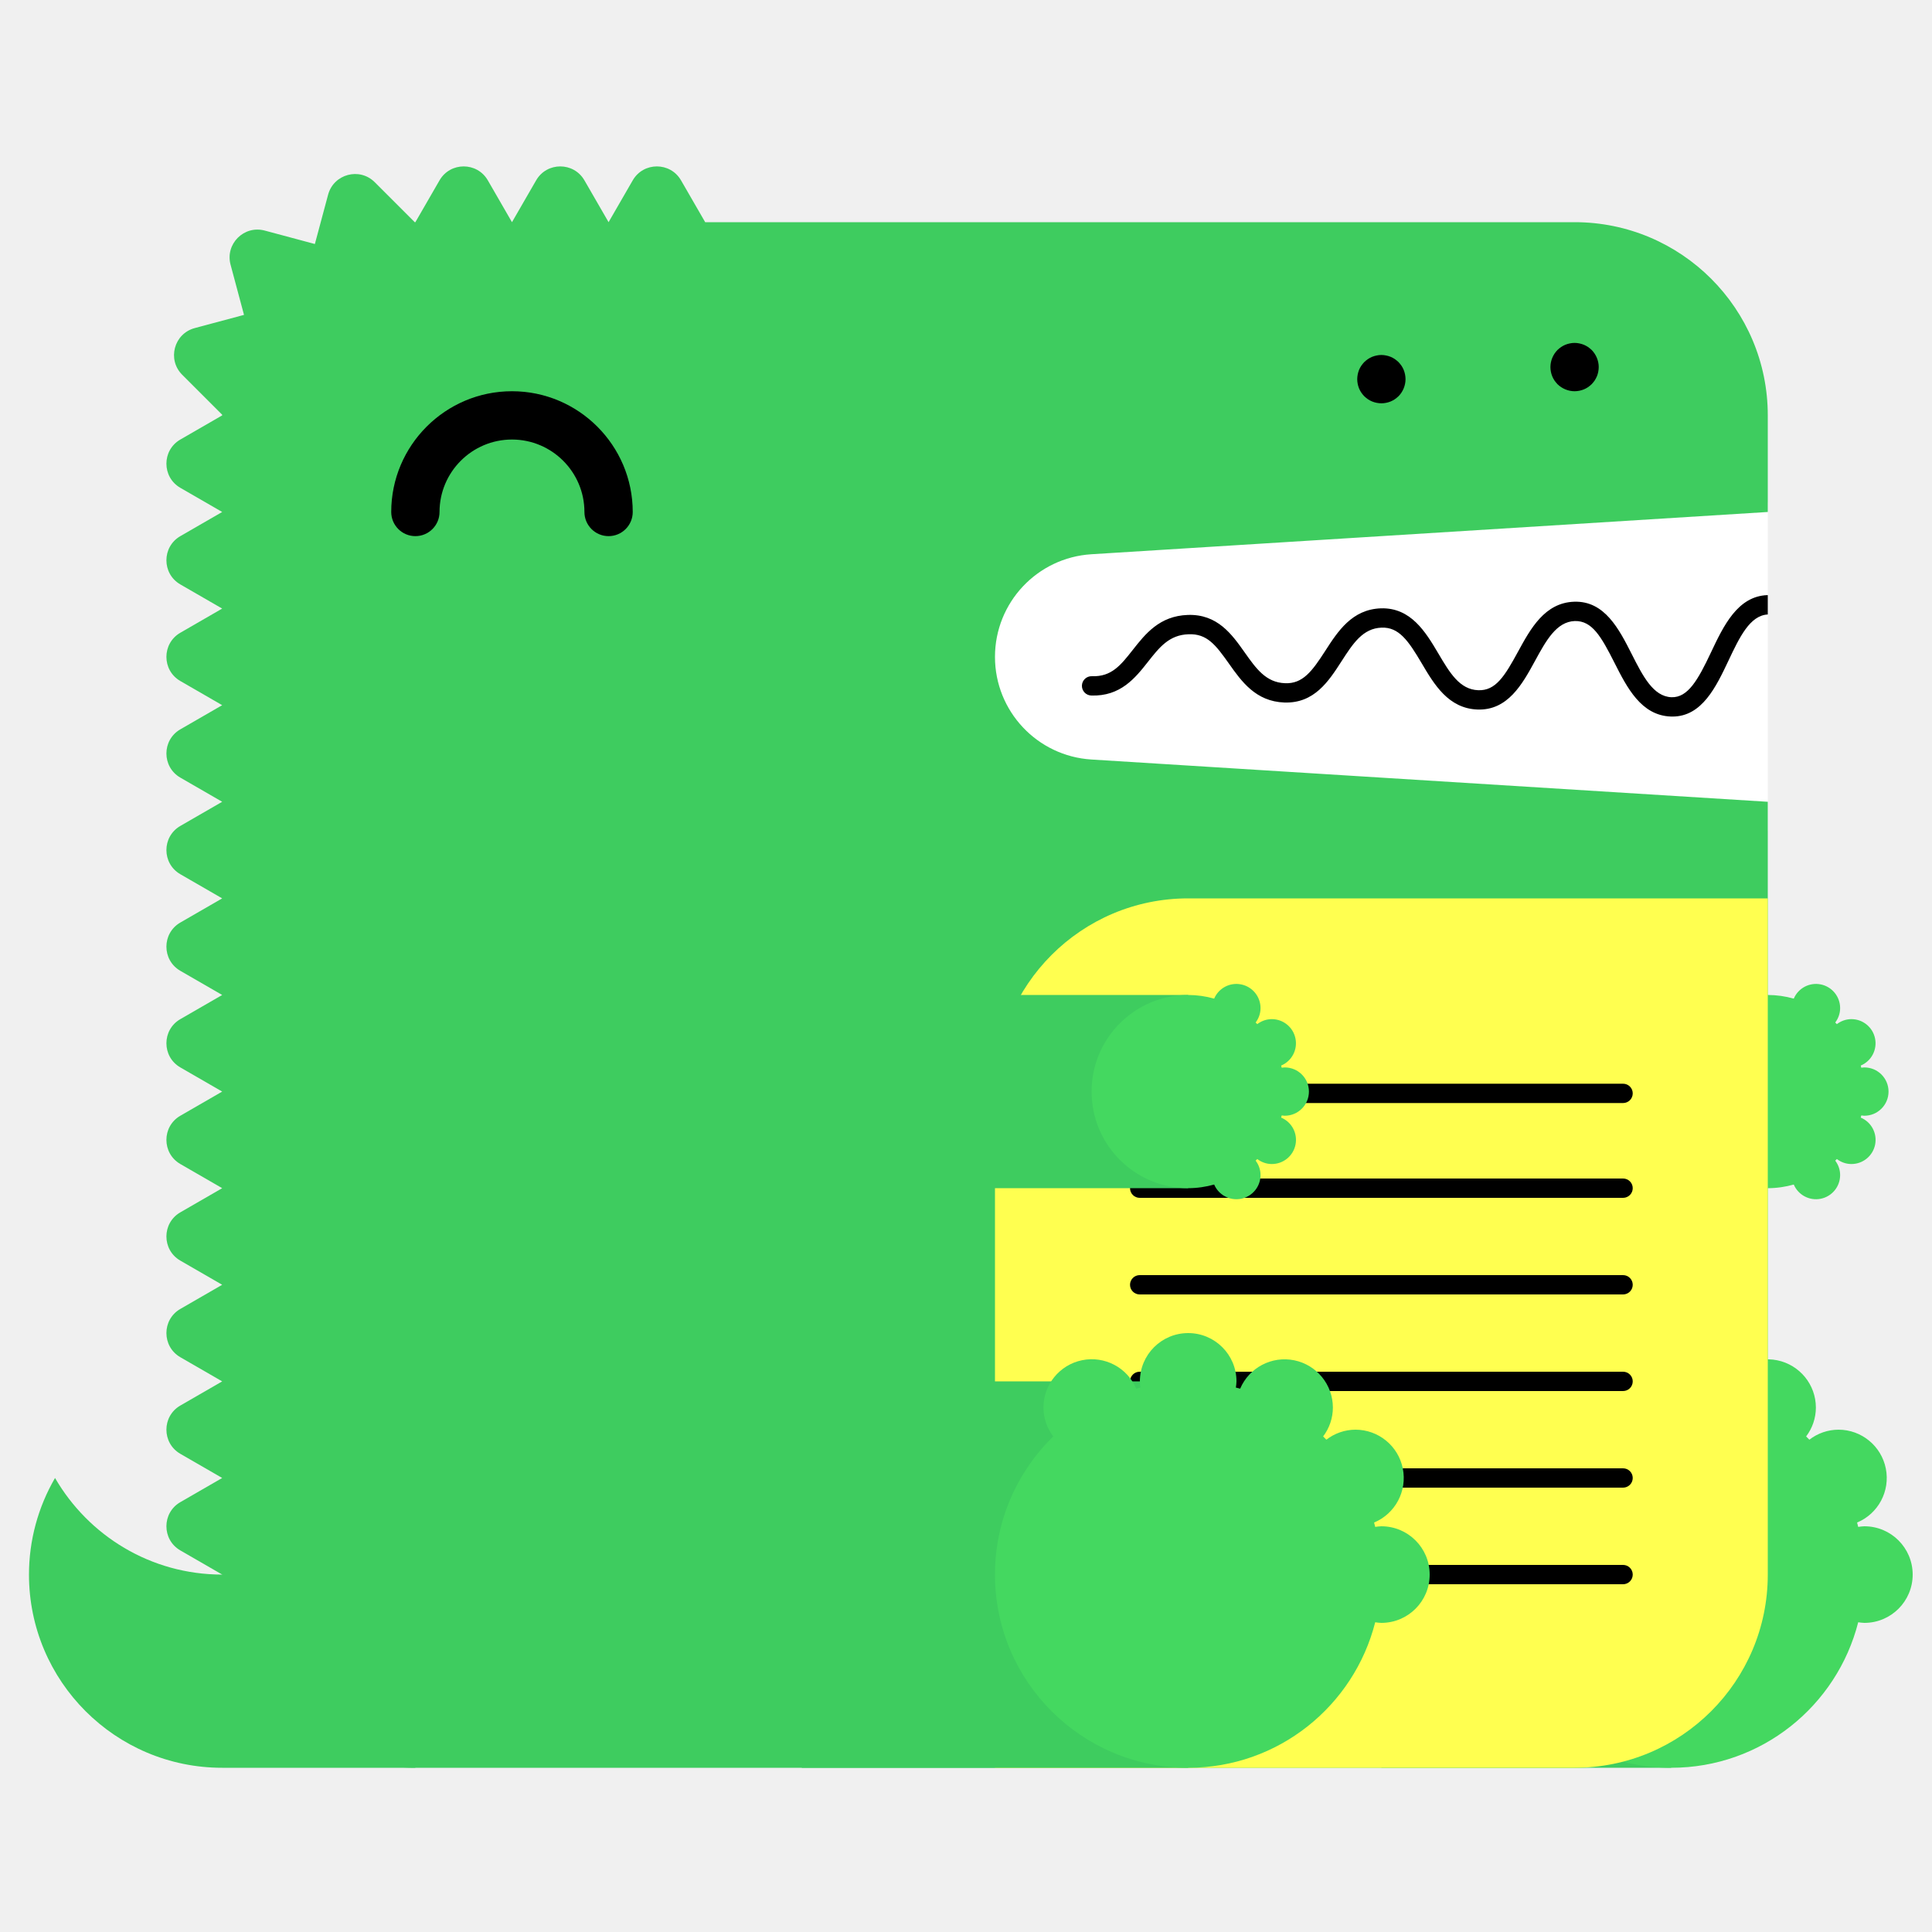
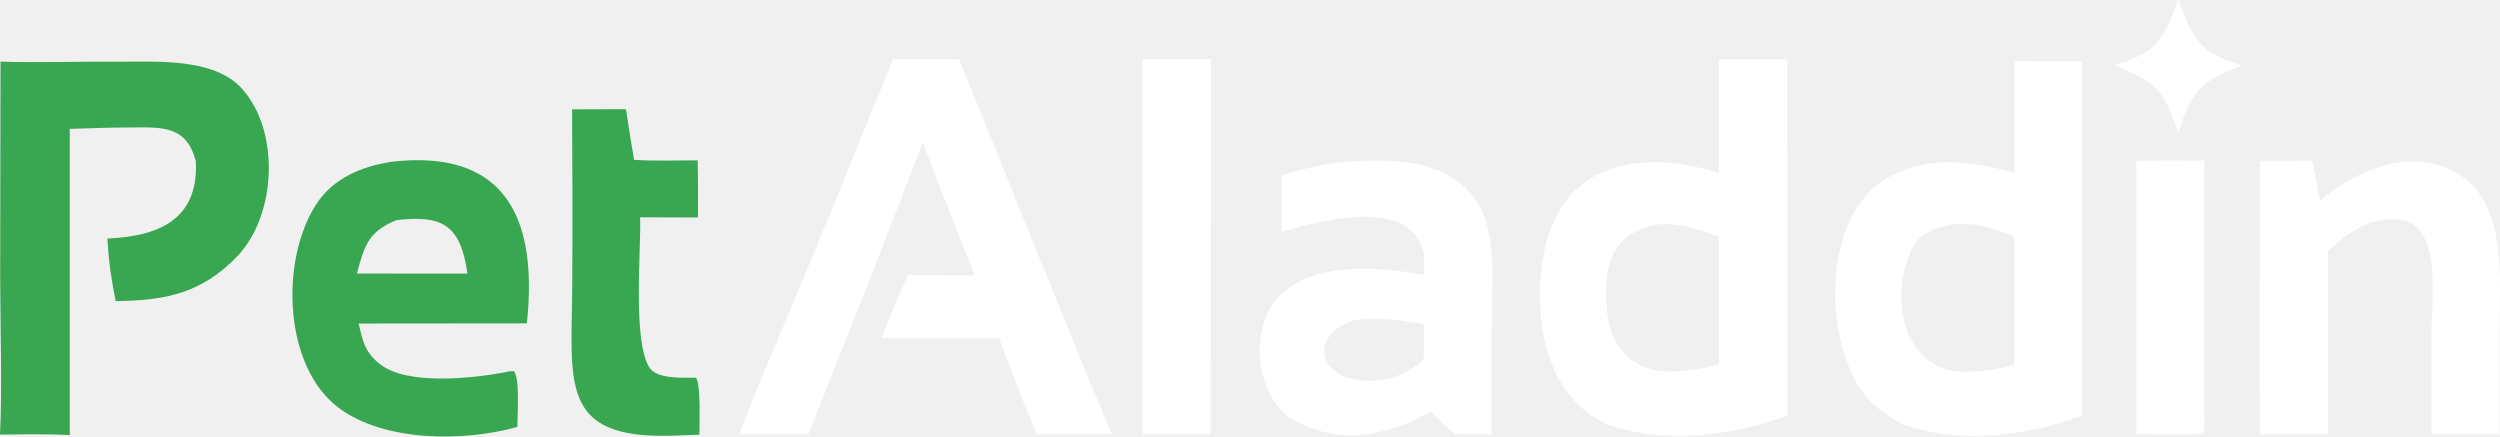
- <svg xmlns="http://www.w3.org/2000/svg" width="200" height="200" viewBox="0 0 200 200">
-   <g fill="none" fill-rule="evenodd">
-     <path fill="#FFF" d="M99 52h84v34H99z" />
-     <path d="M23 163c-7.398 0-13.843-4.027-17.303-10A19.886 19.886 0 0 0 3 163c0 11.046 8.954 20 20 20h20v-20H23z" fill="#3ECC5F" />
-     <path d="M112.98 57.376L183 53V43c0-11.046-8.954-20-20-20H73l-2.5-4.33c-1.112-1.925-3.889-1.925-5 0L63 23l-2.5-4.33c-1.111-1.925-3.889-1.925-5 0L53 23l-2.5-4.33c-1.111-1.925-3.889-1.925-5 0L43 23c-.022 0-.042.003-.065.003l-4.142-4.141c-1.57-1.571-4.252-.853-4.828 1.294l-1.369 5.104-5.192-1.392c-2.148-.575-4.111 1.389-3.535 3.536l1.39 5.193-5.102 1.367c-2.148.576-2.867 3.259-1.296 4.83l4.142 4.142c0 .021-.003.042-.003.064l-4.33 2.5c-1.925 1.111-1.925 3.889 0 5L23 53l-4.33 2.5c-1.925 1.111-1.925 3.889 0 5L23 63l-4.33 2.5c-1.925 1.111-1.925 3.889 0 5L23 73l-4.33 2.5c-1.925 1.111-1.925 3.889 0 5L23 83l-4.33 2.5c-1.925 1.111-1.925 3.889 0 5L23 93l-4.33 2.5c-1.925 1.111-1.925 3.889 0 5L23 103l-4.33 2.5c-1.925 1.111-1.925 3.889 0 5L23 113l-4.33 2.5c-1.925 1.111-1.925 3.889 0 5L23 123l-4.33 2.5c-1.925 1.111-1.925 3.889 0 5L23 133l-4.33 2.5c-1.925 1.111-1.925 3.889 0 5L23 143l-4.33 2.5c-1.925 1.111-1.925 3.889 0 5L23 153l-4.33 2.5c-1.925 1.111-1.925 3.889 0 5L23 163c0 11.046 8.954 20 20 20h120c11.046 0 20-8.954 20-20V83l-70.02-4.376A10.645 10.645 0 0 1 103 68c0-5.621 4.37-10.273 9.98-10.624" fill="#3ECC5F" />
-     <path fill="#3ECC5F" d="M143 183h30v-40h-30z" />
-     <path d="M193 158c-.219 0-.428.037-.639.064-.038-.15-.074-.301-.116-.451A5 5 0 0 0 190.32 148a4.96 4.96 0 0 0-3.016 1.036 26.531 26.531 0 0 0-.335-.336 4.955 4.955 0 0 0 1.011-2.987 5 5 0 0 0-9.599-1.959c-.148-.042-.297-.077-.445-.115.027-.211.064-.42.064-.639a5 5 0 0 0-5-5 5 5 0 0 0-5 5c0 .219.037.428.064.639-.148.038-.297.073-.445.115a4.998 4.998 0 0 0-9.599 1.959c0 1.125.384 2.151 1.011 2.987-3.717 3.632-6.031 8.693-6.031 14.3 0 11.046 8.954 20 20 20 9.339 0 17.16-6.41 19.361-15.064.211.027.42.064.639.064a5 5 0 0 0 5-5 5 5 0 0 0-5-5" fill="#44D860" />
-     <path fill="#3ECC5F" d="M153 123h30v-20h-30z" />
-     <path d="M193 115.5a2.5 2.5 0 1 0 0-5c-.109 0-.214.019-.319.032-.02-.075-.037-.15-.058-.225a2.501 2.501 0 0 0-.963-4.807c-.569 0-1.088.197-1.508.518a6.653 6.653 0 0 0-.168-.168c.314-.417.506-.931.506-1.494a2.5 2.5 0 0 0-4.8-.979A9.987 9.987 0 0 0 183 103c-5.522 0-10 4.478-10 10s4.478 10 10 10c.934 0 1.833-.138 2.69-.377a2.5 2.5 0 0 0 4.8-.979c0-.563-.192-1.077-.506-1.494.057-.055.113-.111.168-.168.42.321.939.518 1.508.518a2.5 2.5 0 0 0 .963-4.807c.021-.074.038-.15.058-.225.105.013.21.032.319.032" fill="#44D860" />
-     <path d="M63 55.5a2.5 2.5 0 0 1-2.5-2.5c0-4.136-3.364-7.5-7.5-7.5s-7.5 3.364-7.5 7.5a2.5 2.5 0 1 1-5 0c0-6.893 5.607-12.5 12.5-12.5S65.5 46.107 65.5 53a2.5 2.5 0 0 1-2.5 2.5" fill="#000" />
-     <path d="M103 183h60c11.046 0 20-8.954 20-20V93h-60c-11.046 0-20 8.954-20 20v70z" fill="#FFFF50" />
-     <path d="M168.02 124h-50.04a1 1 0 1 1 0-2h50.04a1 1 0 1 1 0 2m0 20h-50.04a1 1 0 1 1 0-2h50.04a1 1 0 1 1 0 2m0 20h-50.04a1 1 0 1 1 0-2h50.04a1 1 0 1 1 0 2m0-49.814h-50.04a1 1 0 1 1 0-2h50.04a1 1 0 1 1 0 2m0 19.814h-50.04a1 1 0 1 1 0-2h50.04a1 1 0 1 1 0 2m0 20h-50.04a1 1 0 1 1 0-2h50.04a1 1 0 1 1 0 2M183 61.611c-.012 0-.022-.006-.034-.005-3.09.105-4.552 3.196-5.842 5.923-1.346 2.85-2.387 4.703-4.093 4.647-1.889-.068-2.969-2.202-4.113-4.46-1.314-2.594-2.814-5.536-5.963-5.426-3.046.104-4.513 2.794-5.807 5.167-1.377 2.528-2.314 4.065-4.121 3.994-1.927-.07-2.951-1.805-4.136-3.813-1.321-2.236-2.848-4.75-5.936-4.664-2.994.103-4.465 2.385-5.763 4.4-1.373 2.13-2.335 3.428-4.165 3.351-1.973-.07-2.992-1.51-4.171-3.177-1.324-1.873-2.816-3.993-5.895-3.89-2.928.1-4.399 1.97-5.696 3.618-1.232 1.564-2.194 2.802-4.229 2.724a1 1 0 0 0-.072 2c3.017.101 4.545-1.8 5.872-3.487 1.177-1.496 2.193-2.787 4.193-2.855 1.926-.082 2.829 1.115 4.195 3.045 1.297 1.834 2.769 3.914 5.731 4.021 3.103.104 4.596-2.215 5.918-4.267 1.182-1.834 2.202-3.417 4.15-3.484 1.793-.067 2.769 1.35 4.145 3.681 1.297 2.197 2.766 4.686 5.787 4.796 3.125.108 4.634-2.62 5.949-5.035 1.139-2.088 2.214-4.06 4.119-4.126 1.793-.042 2.728 1.595 4.111 4.33 1.292 2.553 2.757 5.445 5.825 5.556l.169.003c3.064 0 4.518-3.075 5.805-5.794 1.139-2.41 2.217-4.68 4.067-4.773v-2z" fill="#000" />
-     <path fill="#3ECC5F" d="M83 183h40v-40H83z" />
-     <path d="M143 158c-.219 0-.428.037-.639.064-.038-.15-.074-.301-.116-.451A5 5 0 0 0 140.32 148a4.96 4.96 0 0 0-3.016 1.036 26.531 26.531 0 0 0-.335-.336 4.955 4.955 0 0 0 1.011-2.987 5 5 0 0 0-9.599-1.959c-.148-.042-.297-.077-.445-.115.027-.211.064-.42.064-.639a5 5 0 0 0-5-5 5 5 0 0 0-5 5c0 .219.037.428.064.639-.148.038-.297.073-.445.115a4.998 4.998 0 0 0-9.599 1.959c0 1.125.384 2.151 1.011 2.987-3.717 3.632-6.031 8.693-6.031 14.3 0 11.046 8.954 20 20 20 9.339 0 17.16-6.41 19.361-15.064.211.027.42.064.639.064a5 5 0 0 0 5-5 5 5 0 0 0-5-5" fill="#44D860" />
-     <path fill="#3ECC5F" d="M83 123h40v-20H83z" />
-     <path d="M133 115.5a2.5 2.5 0 1 0 0-5c-.109 0-.214.019-.319.032-.02-.075-.037-.15-.058-.225a2.501 2.501 0 0 0-.963-4.807c-.569 0-1.088.197-1.508.518a6.653 6.653 0 0 0-.168-.168c.314-.417.506-.931.506-1.494a2.5 2.5 0 0 0-4.8-.979A9.987 9.987 0 0 0 123 103c-5.522 0-10 4.478-10 10s4.478 10 10 10c.934 0 1.833-.138 2.69-.377a2.5 2.5 0 0 0 4.8-.979c0-.563-.192-1.077-.506-1.494.057-.055.113-.111.168-.168.42.321.939.518 1.508.518a2.5 2.5 0 0 0 .963-4.807c.021-.074.038-.15.058-.225.105.013.21.032.319.032" fill="#44D860" />
-     <path d="M143 41.75c-.16 0-.33-.02-.49-.05a2.52 2.52 0 0 1-.47-.14c-.15-.06-.29-.14-.431-.23-.13-.09-.259-.2-.38-.31-.109-.12-.219-.24-.309-.38s-.17-.28-.231-.43a2.619 2.619 0 0 1-.189-.96c0-.16.02-.33.05-.49.03-.16.08-.31.139-.47.061-.15.141-.29.231-.43.09-.13.2-.26.309-.38.121-.11.25-.22.38-.31.141-.09.281-.17.431-.23.149-.06.31-.11.47-.14.32-.07.65-.07.98 0 .159.03.32.08.47.14.149.06.29.14.43.23.13.09.259.2.38.31.11.12.22.25.31.38.09.14.17.28.23.43.06.16.11.31.14.47.029.16.05.33.05.49 0 .66-.271 1.31-.73 1.77-.121.11-.25.22-.38.31-.14.09-.281.17-.43.23a2.565 2.565 0 0 1-.96.19m20-1.25c-.66 0-1.3-.27-1.771-.73a3.802 3.802 0 0 1-.309-.38c-.09-.14-.17-.28-.231-.43a2.619 2.619 0 0 1-.189-.96c0-.66.27-1.3.729-1.77.121-.11.25-.22.38-.31.141-.09.281-.17.431-.23.149-.06.31-.11.47-.14.32-.07.66-.07.98 0 .159.03.32.08.47.14.149.06.29.14.43.23.13.09.259.2.38.31.459.47.73 1.11.73 1.77 0 .16-.021.33-.05.49-.03.16-.08.32-.14.47-.07.15-.14.29-.23.43-.09.13-.2.26-.31.38-.121.11-.25.22-.38.31-.14.09-.281.17-.43.23a2.565 2.565 0 0 1-.96.19" fill="#000" />
+ <svg xmlns="http://www.w3.org/2000/svg" viewBox="-396.26 139.809 144.775 25.279" width="144.775px" height="25.279px" preserveAspectRatio="none">
+   <g id="object-11" transform="matrix(1, 0, 0, 1, -1.1368683772161603e-13, 0)">
+     <path d="M -296.72 143.249 L -292.76 143.246 L -292.75 163.873 C -295.93 165.049 -299.87 165.551 -303.11 164.41 C -304.39 163.861 -305.46 162.833 -306.12 161.51 C -307.21 159.347 -307.33 156.179 -306.71 153.837 C -305.39 148.877 -300.63 148.558 -296.72 149.845 L -296.72 143.249 Z M -299.76 161.328 C -298.73 161.336 -297.71 161.194 -296.72 160.907 C -296.72 158.464 -296.69 155.933 -296.73 153.498 C -297.89 153.088 -298.97 152.707 -300.21 152.801 C -302.94 153.241 -303.5 155.285 -303.18 157.97 C -302.94 160.008 -301.64 161.226 -299.76 161.328 Z" style="stroke-width: 1; fill: rgb(255, 255, 255);" id="object-0" />
+     <path d="M -279.61 143.346 L -275.7 143.351 L -275.7 163.88 C -278.88 165.061 -282.87 165.573 -286.09 164.365 C -287.29 163.714 -288.22 163.018 -288.89 161.714 C -290.63 158.354 -290.5 152.277 -287.06 150.172 C -284.72 148.746 -282.05 149.135 -279.61 149.819 L -279.61 143.346 Z M -282.36 161.337 C -281.43 161.329 -280.51 161.19 -279.61 160.923 L -279.61 153.498 C -280.87 153.014 -281.82 152.684 -283.18 152.793 C -284.05 152.959 -285.07 153.265 -285.51 154.158 C -286.96 157.131 -286 161.4 -282.36 161.337 Z" style="stroke-width: 1; fill: rgb(255, 255, 255);" id="object-1" />
+     <path d="M -344.54 143.231 L -340.73 143.237 C -337.77 150.442 -334.89 157.787 -331.88 164.949 L -336.22 164.955 C -337 163.172 -337.71 161.214 -338.41 159.386 L -345.21 159.386 C -344.77 158.217 -344.18 156.898 -343.69 155.737 L -339.81 155.758 L -340.65 153.648 C -341.39 151.789 -342.12 149.918 -342.82 148.037 C -344.94 153.658 -347.24 159.357 -349.44 164.953 L -353.44 164.948 C -352.75 162.992 -351.45 160.047 -350.63 158.073 C -348.57 153.137 -346.55 148.19 -344.54 143.231 Z" style="stroke-width: 1; fill: rgb(255, 255, 255);" id="object-2" />
+     <path d="M -396.23 143.379 C -393.98 143.448 -391.7 143.361 -389.44 143.38 C -387.27 143.399 -383.89 143.121 -382.24 144.949 C -380.04 147.406 -380.24 152.244 -382.5 154.63 C -384.6 156.838 -386.77 157.215 -389.56 157.246 C -389.82 155.969 -389.97 154.925 -390.04 153.62 C -390 153.619 -389.97 153.617 -389.93 153.616 C -387.27 153.485 -384.74 152.646 -384.92 149.151 C -385.45 147.102 -386.83 147.182 -388.53 147.189 C -389.75 147.194 -391 147.226 -392.22 147.272 L -392.22 165.004 C -393.55 164.934 -394.92 164.964 -396.26 164.976 C -396.13 162.633 -396.24 158.4 -396.25 155.97 L -396.23 143.379 Z" style="stroke-width: 1; fill: rgb(57, 167, 81);" id="object-3" />
+     <path d="M -318.41 149.194 C -317.78 149.14 -317.15 149.111 -316.52 149.108 C -314.63 149.107 -312.56 149.409 -311.17 150.916 C -309.49 152.719 -309.87 155.84 -309.87 158.209 L -309.89 164.964 L -312 164.933 C -312.6 164.484 -312.87 164.195 -313.39 163.636 C -316.03 165.142 -319 165.655 -321.67 163.923 C -323.76 162.26 -323.94 158.165 -321.73 156.552 C -319.58 154.972 -316.24 155.282 -313.78 155.735 C -313.78 155.379 -313.77 154.61 -313.85 154.302 C -314.75 151.157 -319.94 152.636 -322.04 153.232 L -322.04 149.948 C -320.76 149.587 -319.74 149.323 -318.41 149.194 Z M -315.57 161.681 C -314.91 161.413 -314.35 161.117 -313.81 160.628 L -313.8 158.585 C -315.33 158.343 -316.21 158.157 -317.77 158.336 C -320.9 159.243 -319.83 162.668 -315.57 161.681 Z" style="stroke-width: 1; fill: rgb(255, 255, 255);" id="object-4" />
+     <path d="M -373.61 149.178 C -367.24 148.44 -365.06 152.124 -365.75 158.535 L -375.49 158.544 C -375.25 159.599 -375.12 160.235 -374.22 160.922 C -372.65 162.131 -368.9 161.717 -367.06 161.376 C -366.83 161.311 -366.75 161.306 -366.5 161.298 C -366.14 161.726 -366.3 163.786 -366.3 164.534 C -369.35 165.392 -374.02 165.424 -376.68 163.402 C -379.84 160.997 -380.04 154.913 -377.97 151.671 C -376.95 150.087 -375.29 149.454 -373.61 149.178 Z M -375.59 155.649 L -371.33 155.654 L -369.19 155.653 C -369.6 152.719 -370.75 152.28 -373.3 152.555 C -374.9 153.222 -375.14 153.951 -375.59 155.649 Z" style="stroke-width: 1; fill: rgb(57, 167, 81);" id="object-5" />
+     <path d="M -265.37 149.125 L -262.37 149.116 C -262.21 149.727 -262.03 150.769 -261.91 151.423 C -259.61 149.523 -256.34 148.172 -253.62 150.079 C -251.13 151.829 -251.5 155.965 -251.51 158.818 L -251.52 164.958 L -255.45 164.952 L -255.45 158.967 C -255.44 156.925 -254.83 152.692 -257.42 152.522 C -259.08 152.412 -260.24 153.247 -261.45 154.349 L -261.45 164.952 L -265.37 164.957 C -265.45 159.772 -265.37 154.327 -265.37 149.125 Z" style="stroke-width: 1; fill: rgb(255, 255, 255);" id="object-6" />
+     <path d="M -363.13 146.141 L -360.01 146.131 C -359.86 147.112 -359.71 148.089 -359.54 149.064 C -358.5 149.142 -356.94 149.095 -355.86 149.094 C -355.83 150.196 -355.83 151.3 -355.84 152.404 L -359.19 152.393 C -359.13 154.306 -359.63 159.562 -358.65 161.093 C -358.24 161.732 -356.91 161.682 -356.21 161.683 L -355.96 161.684 C -355.66 162.008 -355.76 164.404 -355.76 164.983 C -356.3 165.006 -356.84 165.025 -357.38 165.041 C -364 165.23 -363.13 161.869 -363.12 156.1 C -363.1 152.78 -363.11 149.461 -363.13 146.141 Z" style="stroke-width: 1; fill: rgb(57, 167, 81);" id="object-7" />
+     <path d="M -330.09 143.238 L -326.14 143.231 L -326.15 164.952 L -330.09 164.952 L -330.09 143.238 Z" style="stroke-width: 1; fill: rgb(255, 255, 255);" id="object-8" />
+     <path d="M -272.55 149.129 C -271.29 149.087 -269.88 149.114 -268.61 149.11 C -268.64 154.306 -268.65 159.502 -268.61 164.698 C -268.61 164.822 -268.64 164.814 -268.75 164.922 C -269.69 165.02 -271.54 164.955 -272.55 164.948 L -272.55 149.129 Z" style="stroke-width: 1; fill: rgb(255, 255, 255);" id="object-9" />
+     <path d="M -270.13 139.809 C -270 140.045 -269.75 140.824 -269.58 141.173 C -268.75 142.839 -267.97 143.08 -266.45 143.606 C -268.79 144.534 -269.27 144.901 -270.11 147.486 C -271.01 144.902 -271.44 144.552 -273.8 143.586 C -271.43 142.853 -271 142.23 -270.13 139.809 Z" style="stroke-width: 1; fill: rgb(255, 255, 255);" id="object-10" />
  </g>
</svg>
